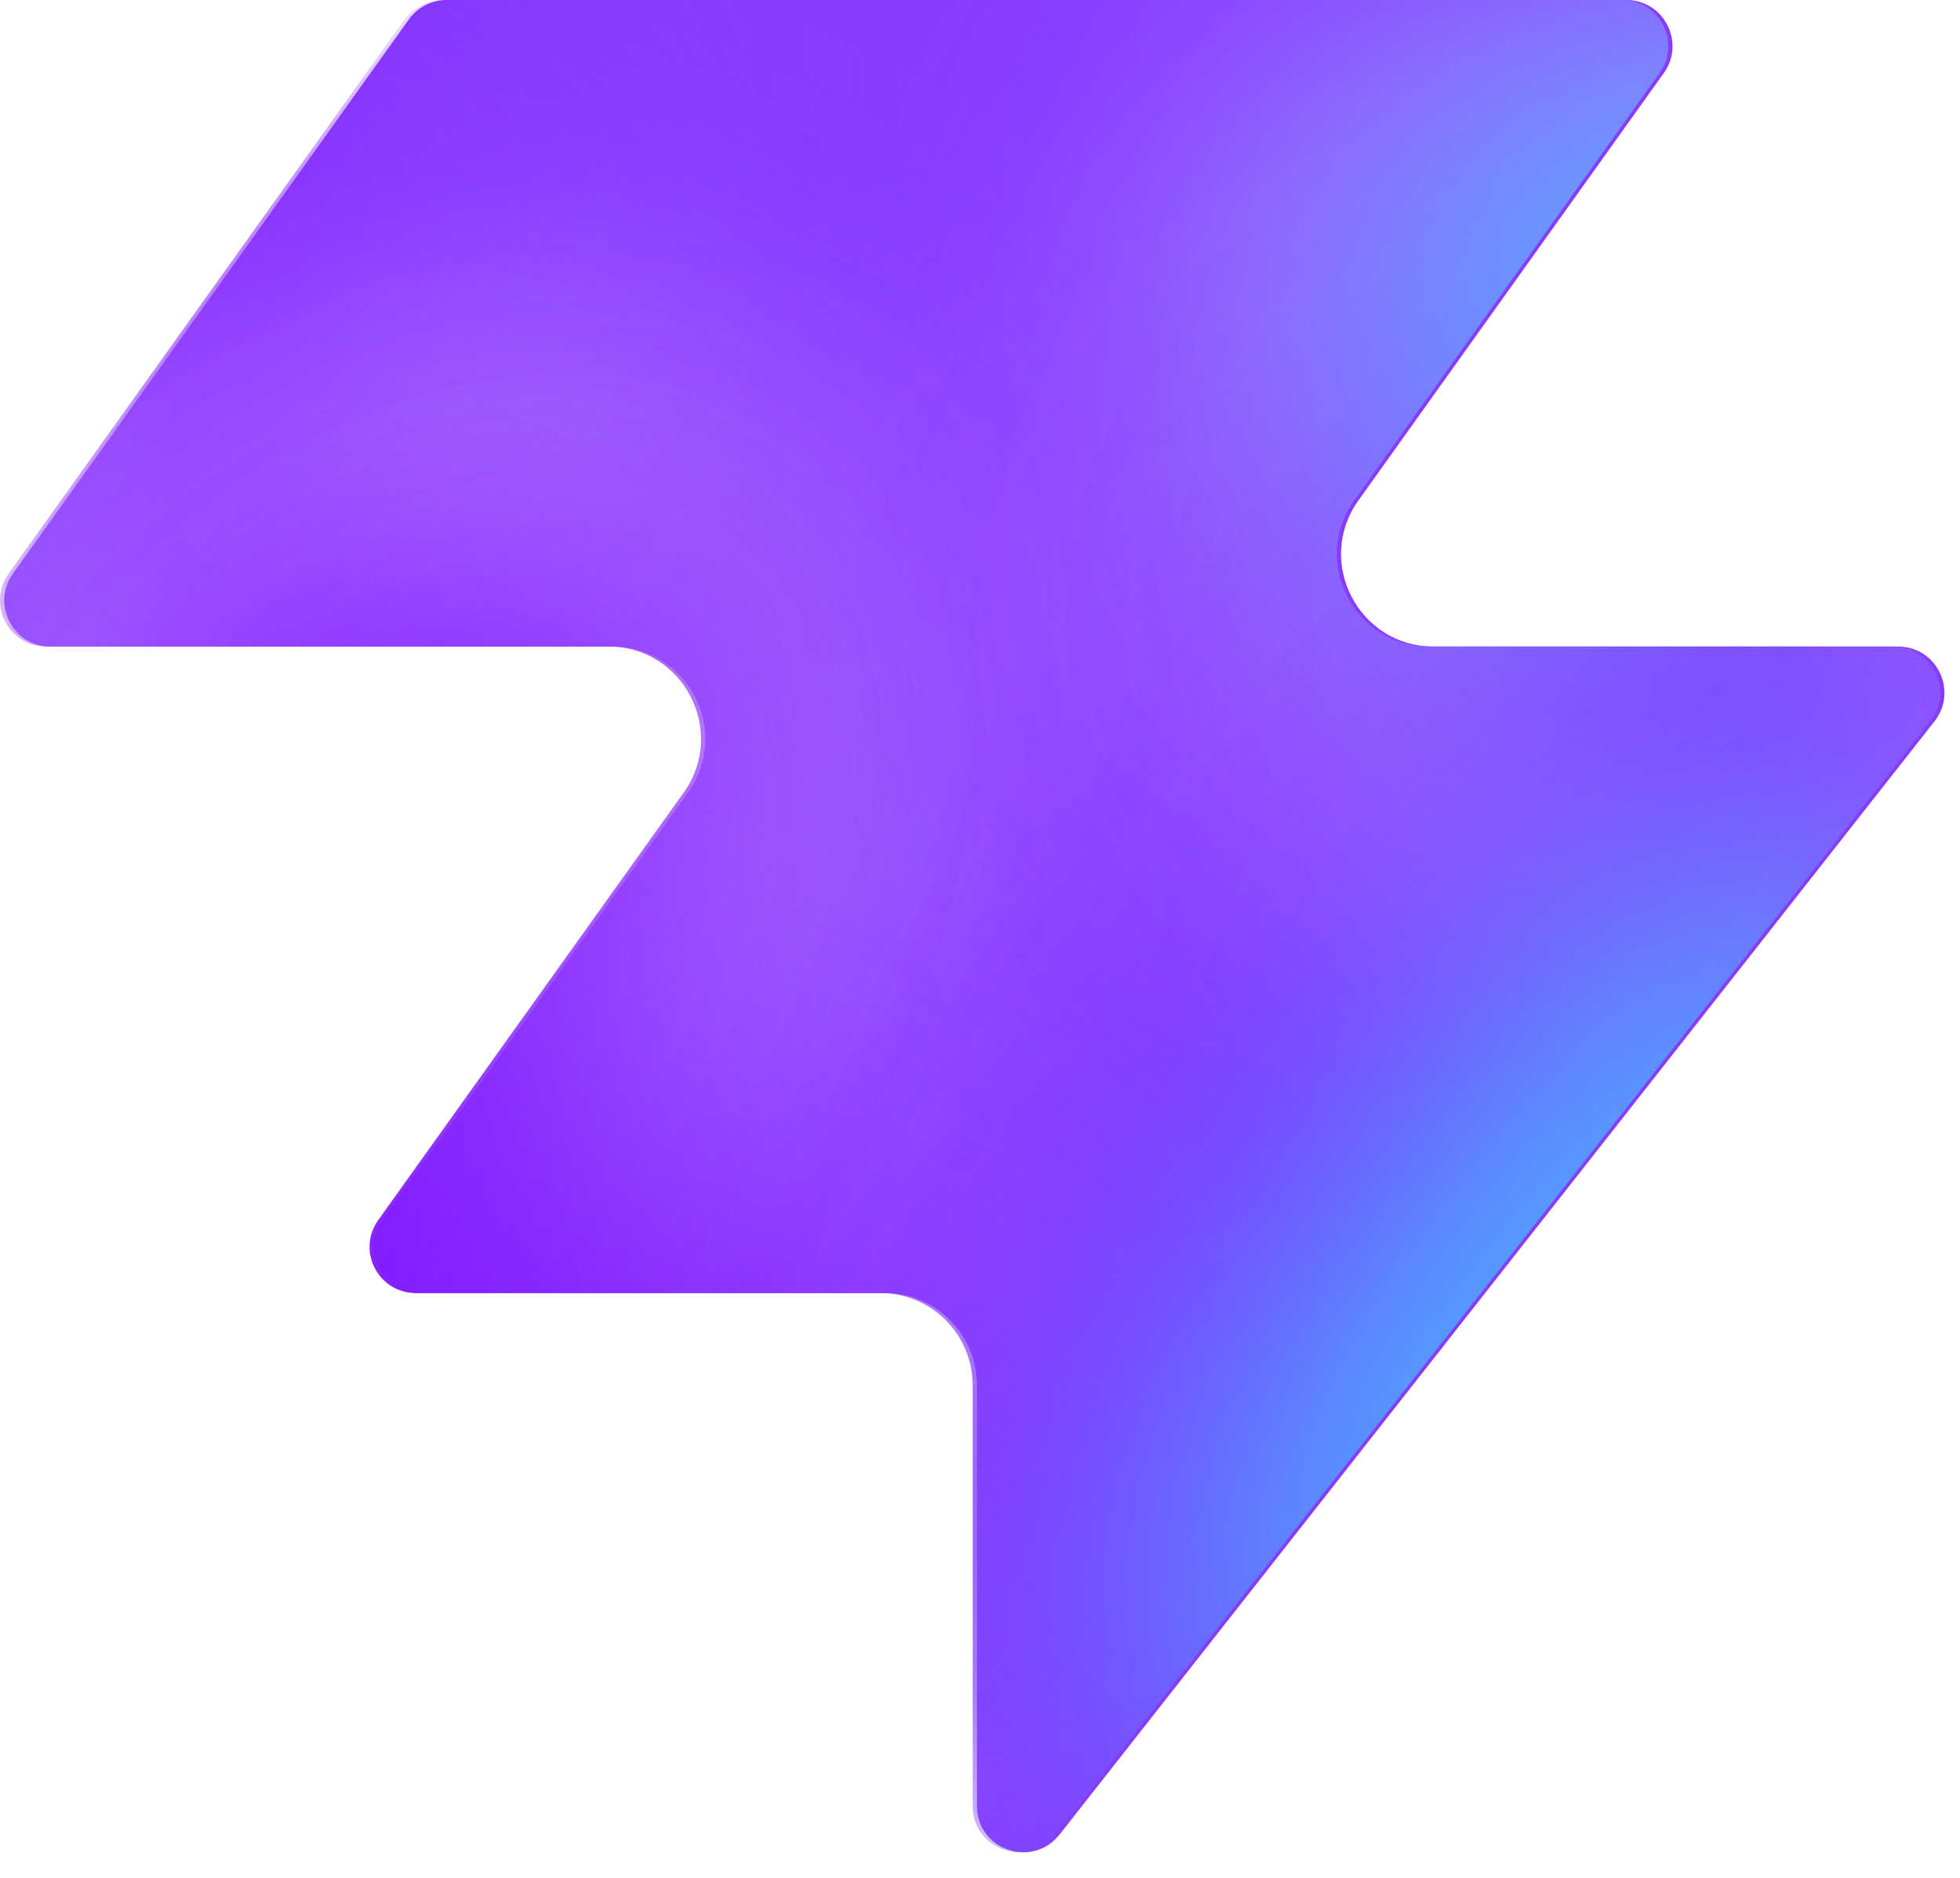
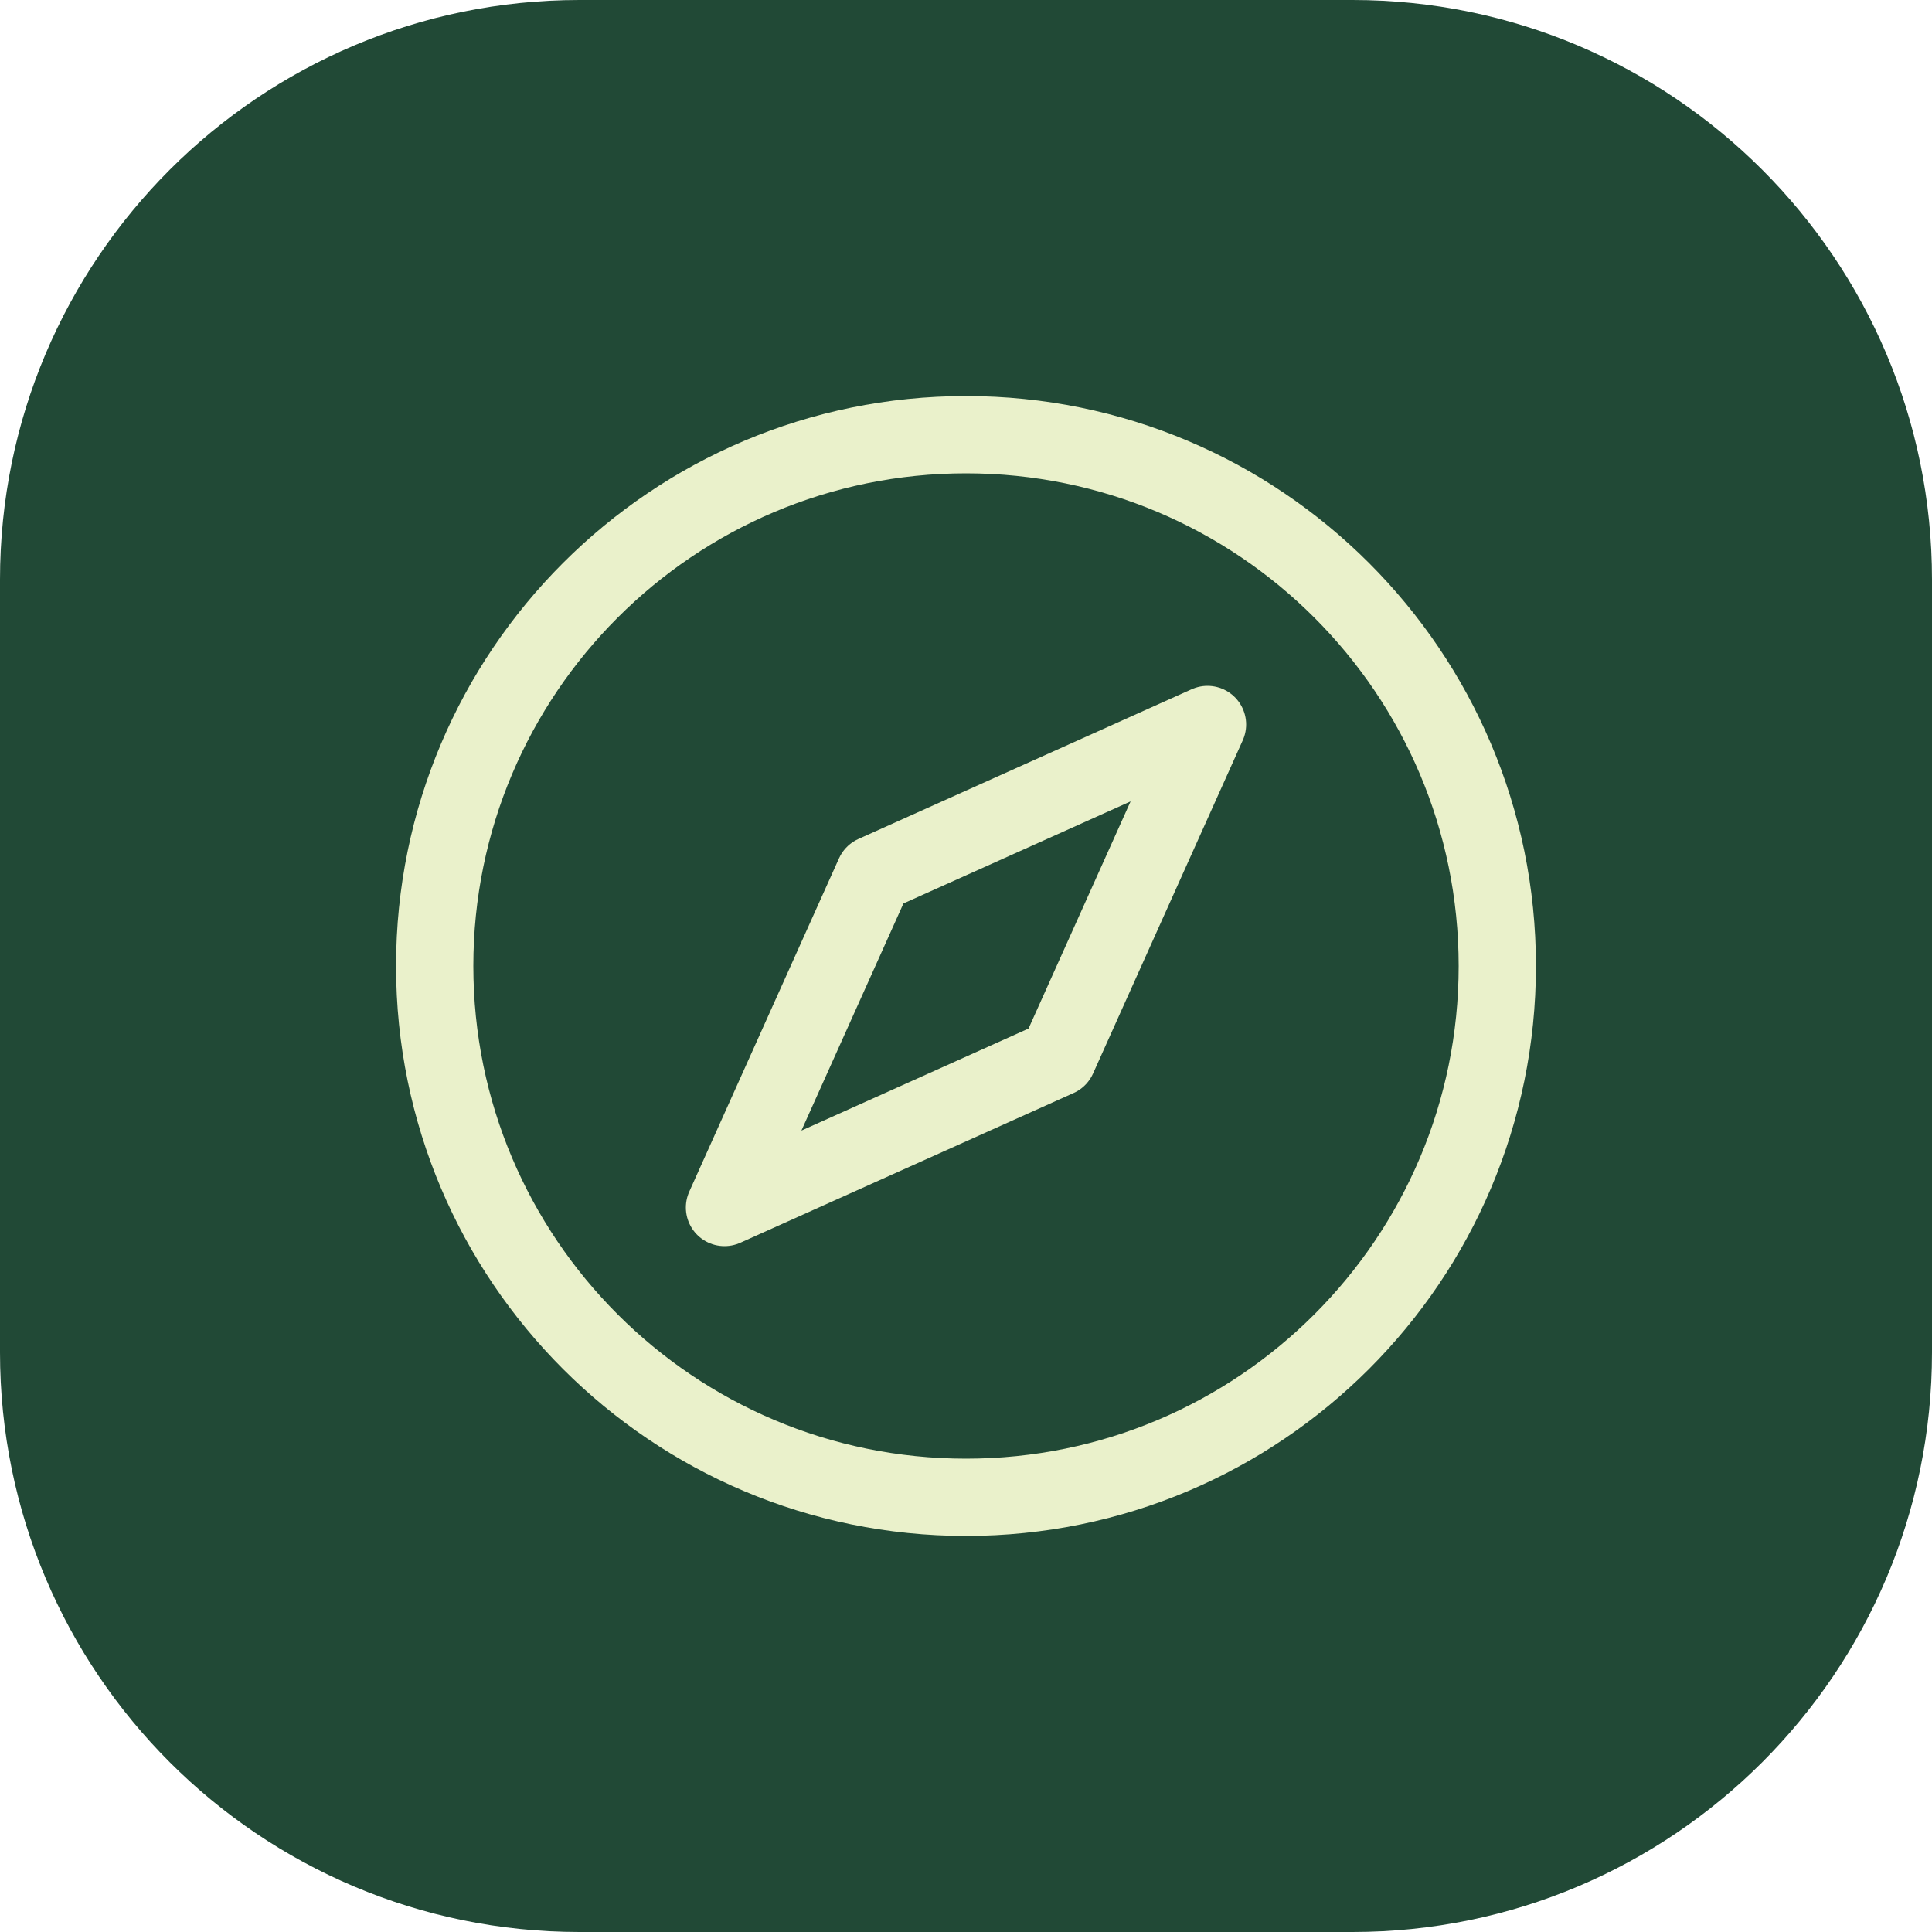
- <svg xmlns="http://www.w3.org/2000/svg" width="48" height="46" fill="none" viewBox="0 0 48 46">
-   <path fill="#863bff" d="M25.946 44.938c-.664.845-2.021.375-2.021-.698V33.937a2.26 2.26 0 0 0-2.262-2.262H10.287c-.92 0-1.456-1.04-.92-1.788l7.48-10.471c1.07-1.497 0-3.578-1.842-3.578H1.237c-.92 0-1.456-1.04-.92-1.788L10.013.474c.214-.297.556-.474.92-.474h28.894c.92 0 1.456 1.04.92 1.788l-7.48 10.471c-1.07 1.498 0 3.579 1.842 3.579h11.377c.943 0 1.473 1.088.89 1.83L25.947 44.94z" style="fill:#863bff;fill:color(display-p3 .525 .23 1);fill-opacity:1" />
-   <mask id="a" width="48" height="46" x="0" y="0" maskUnits="userSpaceOnUse" style="mask-type:alpha">
-     <path fill="#000" d="M25.842 44.938c-.664.844-2.021.375-2.021-.698V33.937a2.26 2.26 0 0 0-2.262-2.262H10.183c-.92 0-1.456-1.04-.92-1.788l7.48-10.471c1.07-1.498 0-3.579-1.842-3.579H1.133c-.92 0-1.456-1.04-.92-1.787L9.91.473c.214-.297.556-.474.92-.474h28.894c.92 0 1.456 1.04.92 1.788l-7.48 10.471c-1.07 1.498 0 3.578 1.842 3.578h11.377c.943 0 1.473 1.088.89 1.832L25.843 44.94z" style="fill:#000;fill-opacity:1" />
-   </mask>
-   <g mask="url(#a)">
-     <g filter="url(#b)">
-       <ellipse cx="5.508" cy="14.704" fill="#ede6ff" rx="5.508" ry="14.704" style="fill:#ede6ff;fill:color(display-p3 .927 .903 1);fill-opacity:1" transform="matrix(.00324 1 1 -.00324 -4.47 31.516)" />
-     </g>
-     <g filter="url(#c)">
-       <ellipse cx="10.399" cy="29.851" fill="#ede6ff" rx="10.399" ry="29.851" style="fill:#ede6ff;fill:color(display-p3 .927 .903 1);fill-opacity:1" transform="matrix(.00324 1 1 -.00324 -39.328 7.883)" />
-     </g>
-     <g filter="url(#d)">
-       <ellipse cx="5.508" cy="30.487" fill="#7e14ff" rx="5.508" ry="30.487" style="fill:#7e14ff;fill:color(display-p3 .492 .077 1);fill-opacity:1" transform="rotate(89.814 -25.913 -14.639)scale(1 -1)" />
-     </g>
-     <g filter="url(#e)">
-       <ellipse cx="5.508" cy="30.599" fill="#7e14ff" rx="5.508" ry="30.599" style="fill:#7e14ff;fill:color(display-p3 .492 .077 1);fill-opacity:1" transform="rotate(89.814 -32.644 -3.334)scale(1 -1)" />
-     </g>
-     <g filter="url(#f)">
-       <ellipse cx="5.508" cy="30.599" fill="#7e14ff" rx="5.508" ry="30.599" style="fill:#7e14ff;fill:color(display-p3 .492 .077 1);fill-opacity:1" transform="matrix(.00324 1 1 -.00324 -34.34 30.47)" />
-     </g>
-     <g filter="url(#g)">
-       <ellipse cx="14.072" cy="22.078" fill="#ede6ff" rx="14.072" ry="22.078" style="fill:#ede6ff;fill:color(display-p3 .927 .903 1);fill-opacity:1" transform="rotate(93.35 24.506 48.493)scale(-1 1)" />
-     </g>
-     <g filter="url(#h)">
-       <ellipse cx="3.47" cy="21.501" fill="#7e14ff" rx="3.47" ry="21.501" style="fill:#7e14ff;fill:color(display-p3 .492 .077 1);fill-opacity:1" transform="rotate(89.009 28.708 47.59)scale(-1 1)" />
-     </g>
-     <g filter="url(#i)">
-       <ellipse cx="3.47" cy="21.501" fill="#7e14ff" rx="3.47" ry="21.501" style="fill:#7e14ff;fill:color(display-p3 .492 .077 1);fill-opacity:1" transform="rotate(89.009 28.708 47.59)scale(-1 1)" />
-     </g>
-     <g filter="url(#j)">
-       <ellipse cx=".387" cy="8.972" fill="#7e14ff" rx="4.407" ry="29.108" style="fill:#7e14ff;fill:color(display-p3 .492 .077 1);fill-opacity:1" transform="rotate(39.51 .387 8.972)" />
-     </g>
-     <g filter="url(#k)">
-       <ellipse cx="47.523" cy="-6.092" fill="#7e14ff" rx="4.407" ry="29.108" style="fill:#7e14ff;fill:color(display-p3 .492 .077 1);fill-opacity:1" transform="rotate(37.892 47.523 -6.092)" />
-     </g>
-     <g filter="url(#l)">
-       <ellipse cx="41.412" cy="6.333" fill="#47bfff" rx="5.971" ry="9.665" style="fill:#47bfff;fill:color(display-p3 .28 .748 1);fill-opacity:1" transform="rotate(37.892 41.412 6.333)" />
-     </g>
-     <g filter="url(#m)">
-       <ellipse cx="-1.879" cy="38.332" fill="#7e14ff" rx="4.407" ry="29.108" style="fill:#7e14ff;fill:color(display-p3 .492 .077 1);fill-opacity:1" transform="rotate(37.892 -1.88 38.332)" />
-     </g>
-     <g filter="url(#n)">
-       <ellipse cx="-1.879" cy="38.332" fill="#7e14ff" rx="4.407" ry="29.108" style="fill:#7e14ff;fill:color(display-p3 .492 .077 1);fill-opacity:1" transform="rotate(37.892 -1.88 38.332)" />
-     </g>
-     <g filter="url(#o)">
-       <ellipse cx="35.651" cy="29.907" fill="#7e14ff" rx="4.407" ry="29.108" style="fill:#7e14ff;fill:color(display-p3 .492 .077 1);fill-opacity:1" transform="rotate(37.892 35.651 29.907)" />
-     </g>
-     <g filter="url(#p)">
-       <ellipse cx="38.418" cy="32.4" fill="#47bfff" rx="5.971" ry="15.297" style="fill:#47bfff;fill:color(display-p3 .28 .748 1);fill-opacity:1" transform="rotate(37.892 38.418 32.4)" />
-     </g>
+ <svg xmlns="http://www.w3.org/2000/svg" viewBox="0 0 40 40">
+   <rect width="40" height="40" rx="12" fill="#214936" />
+   <g stroke="#eaf1cb" fill="none" stroke-width="1.6" stroke-linejoin="round">
+     <circle cx="20" cy="20" r="11" />
+     <path d="m25 15-3.1 6.9L15 25l3.1-6.9Z" />
  </g>
-   <defs>
-     <filter id="b" width="60.045" height="41.654" x="-19.77" y="16.149" color-interpolation-filters="sRGB" filterUnits="userSpaceOnUse">
-       <feFlood flood-opacity="0" result="BackgroundImageFix" />
-       <feBlend in="SourceGraphic" in2="BackgroundImageFix" result="shape" />
-       <feGaussianBlur result="effect1_foregroundBlur_2002_17158" stdDeviation="7.659" />
-     </filter>
-     <filter id="c" width="90.34" height="51.437" x="-54.613" y="-7.533" color-interpolation-filters="sRGB" filterUnits="userSpaceOnUse">
-       <feFlood flood-opacity="0" result="BackgroundImageFix" />
-       <feBlend in="SourceGraphic" in2="BackgroundImageFix" result="shape" />
-       <feGaussianBlur result="effect1_foregroundBlur_2002_17158" stdDeviation="7.659" />
-     </filter>
-     <filter id="d" width="79.355" height="29.4" x="-49.64" y="2.03" color-interpolation-filters="sRGB" filterUnits="userSpaceOnUse">
-       <feFlood flood-opacity="0" result="BackgroundImageFix" />
-       <feBlend in="SourceGraphic" in2="BackgroundImageFix" result="shape" />
-       <feGaussianBlur result="effect1_foregroundBlur_2002_17158" stdDeviation="4.596" />
-     </filter>
-     <filter id="e" width="79.579" height="29.4" x="-45.045" y="20.029" color-interpolation-filters="sRGB" filterUnits="userSpaceOnUse">
-       <feFlood flood-opacity="0" result="BackgroundImageFix" />
-       <feBlend in="SourceGraphic" in2="BackgroundImageFix" result="shape" />
-       <feGaussianBlur result="effect1_foregroundBlur_2002_17158" stdDeviation="4.596" />
-     </filter>
-     <filter id="f" width="79.579" height="29.4" x="-43.513" y="21.178" color-interpolation-filters="sRGB" filterUnits="userSpaceOnUse">
-       <feFlood flood-opacity="0" result="BackgroundImageFix" />
-       <feBlend in="SourceGraphic" in2="BackgroundImageFix" result="shape" />
-       <feGaussianBlur result="effect1_foregroundBlur_2002_17158" stdDeviation="4.596" />
-     </filter>
-     <filter id="g" width="74.749" height="58.852" x="15.756" y="-17.901" color-interpolation-filters="sRGB" filterUnits="userSpaceOnUse">
-       <feFlood flood-opacity="0" result="BackgroundImageFix" />
-       <feBlend in="SourceGraphic" in2="BackgroundImageFix" result="shape" />
-       <feGaussianBlur result="effect1_foregroundBlur_2002_17158" stdDeviation="7.659" />
-     </filter>
-     <filter id="h" width="61.377" height="25.362" x="23.548" y="2.284" color-interpolation-filters="sRGB" filterUnits="userSpaceOnUse">
-       <feFlood flood-opacity="0" result="BackgroundImageFix" />
-       <feBlend in="SourceGraphic" in2="BackgroundImageFix" result="shape" />
-       <feGaussianBlur result="effect1_foregroundBlur_2002_17158" stdDeviation="4.596" />
-     </filter>
-     <filter id="i" width="61.377" height="25.362" x="23.548" y="2.284" color-interpolation-filters="sRGB" filterUnits="userSpaceOnUse">
-       <feFlood flood-opacity="0" result="BackgroundImageFix" />
-       <feBlend in="SourceGraphic" in2="BackgroundImageFix" result="shape" />
-       <feGaussianBlur result="effect1_foregroundBlur_2002_17158" stdDeviation="4.596" />
-     </filter>
-     <filter id="j" width="56.045" height="63.649" x="-27.636" y="-22.853" color-interpolation-filters="sRGB" filterUnits="userSpaceOnUse">
-       <feFlood flood-opacity="0" result="BackgroundImageFix" />
-       <feBlend in="SourceGraphic" in2="BackgroundImageFix" result="shape" />
-       <feGaussianBlur result="effect1_foregroundBlur_2002_17158" stdDeviation="4.596" />
-     </filter>
-     <filter id="k" width="54.814" height="64.646" x="20.116" y="-38.415" color-interpolation-filters="sRGB" filterUnits="userSpaceOnUse">
-       <feFlood flood-opacity="0" result="BackgroundImageFix" />
-       <feBlend in="SourceGraphic" in2="BackgroundImageFix" result="shape" />
-       <feGaussianBlur result="effect1_foregroundBlur_2002_17158" stdDeviation="4.596" />
-     </filter>
-     <filter id="l" width="33.541" height="35.313" x="24.641" y="-11.323" color-interpolation-filters="sRGB" filterUnits="userSpaceOnUse">
-       <feFlood flood-opacity="0" result="BackgroundImageFix" />
-       <feBlend in="SourceGraphic" in2="BackgroundImageFix" result="shape" />
-       <feGaussianBlur result="effect1_foregroundBlur_2002_17158" stdDeviation="4.596" />
-     </filter>
-     <filter id="m" width="54.814" height="64.646" x="-29.286" y="6.009" color-interpolation-filters="sRGB" filterUnits="userSpaceOnUse">
-       <feFlood flood-opacity="0" result="BackgroundImageFix" />
-       <feBlend in="SourceGraphic" in2="BackgroundImageFix" result="shape" />
-       <feGaussianBlur result="effect1_foregroundBlur_2002_17158" stdDeviation="4.596" />
-     </filter>
-     <filter id="n" width="54.814" height="64.646" x="-29.286" y="6.009" color-interpolation-filters="sRGB" filterUnits="userSpaceOnUse">
-       <feFlood flood-opacity="0" result="BackgroundImageFix" />
-       <feBlend in="SourceGraphic" in2="BackgroundImageFix" result="shape" />
-       <feGaussianBlur result="effect1_foregroundBlur_2002_17158" stdDeviation="4.596" />
-     </filter>
-     <filter id="o" width="54.814" height="64.646" x="8.244" y="-2.416" color-interpolation-filters="sRGB" filterUnits="userSpaceOnUse">
-       <feFlood flood-opacity="0" result="BackgroundImageFix" />
-       <feBlend in="SourceGraphic" in2="BackgroundImageFix" result="shape" />
-       <feGaussianBlur result="effect1_foregroundBlur_2002_17158" stdDeviation="4.596" />
-     </filter>
-     <filter id="p" width="39.409" height="43.623" x="18.713" y="10.588" color-interpolation-filters="sRGB" filterUnits="userSpaceOnUse">
-       <feFlood flood-opacity="0" result="BackgroundImageFix" />
-       <feBlend in="SourceGraphic" in2="BackgroundImageFix" result="shape" />
-       <feGaussianBlur result="effect1_foregroundBlur_2002_17158" stdDeviation="4.596" />
-     </filter>
-   </defs>
</svg>
